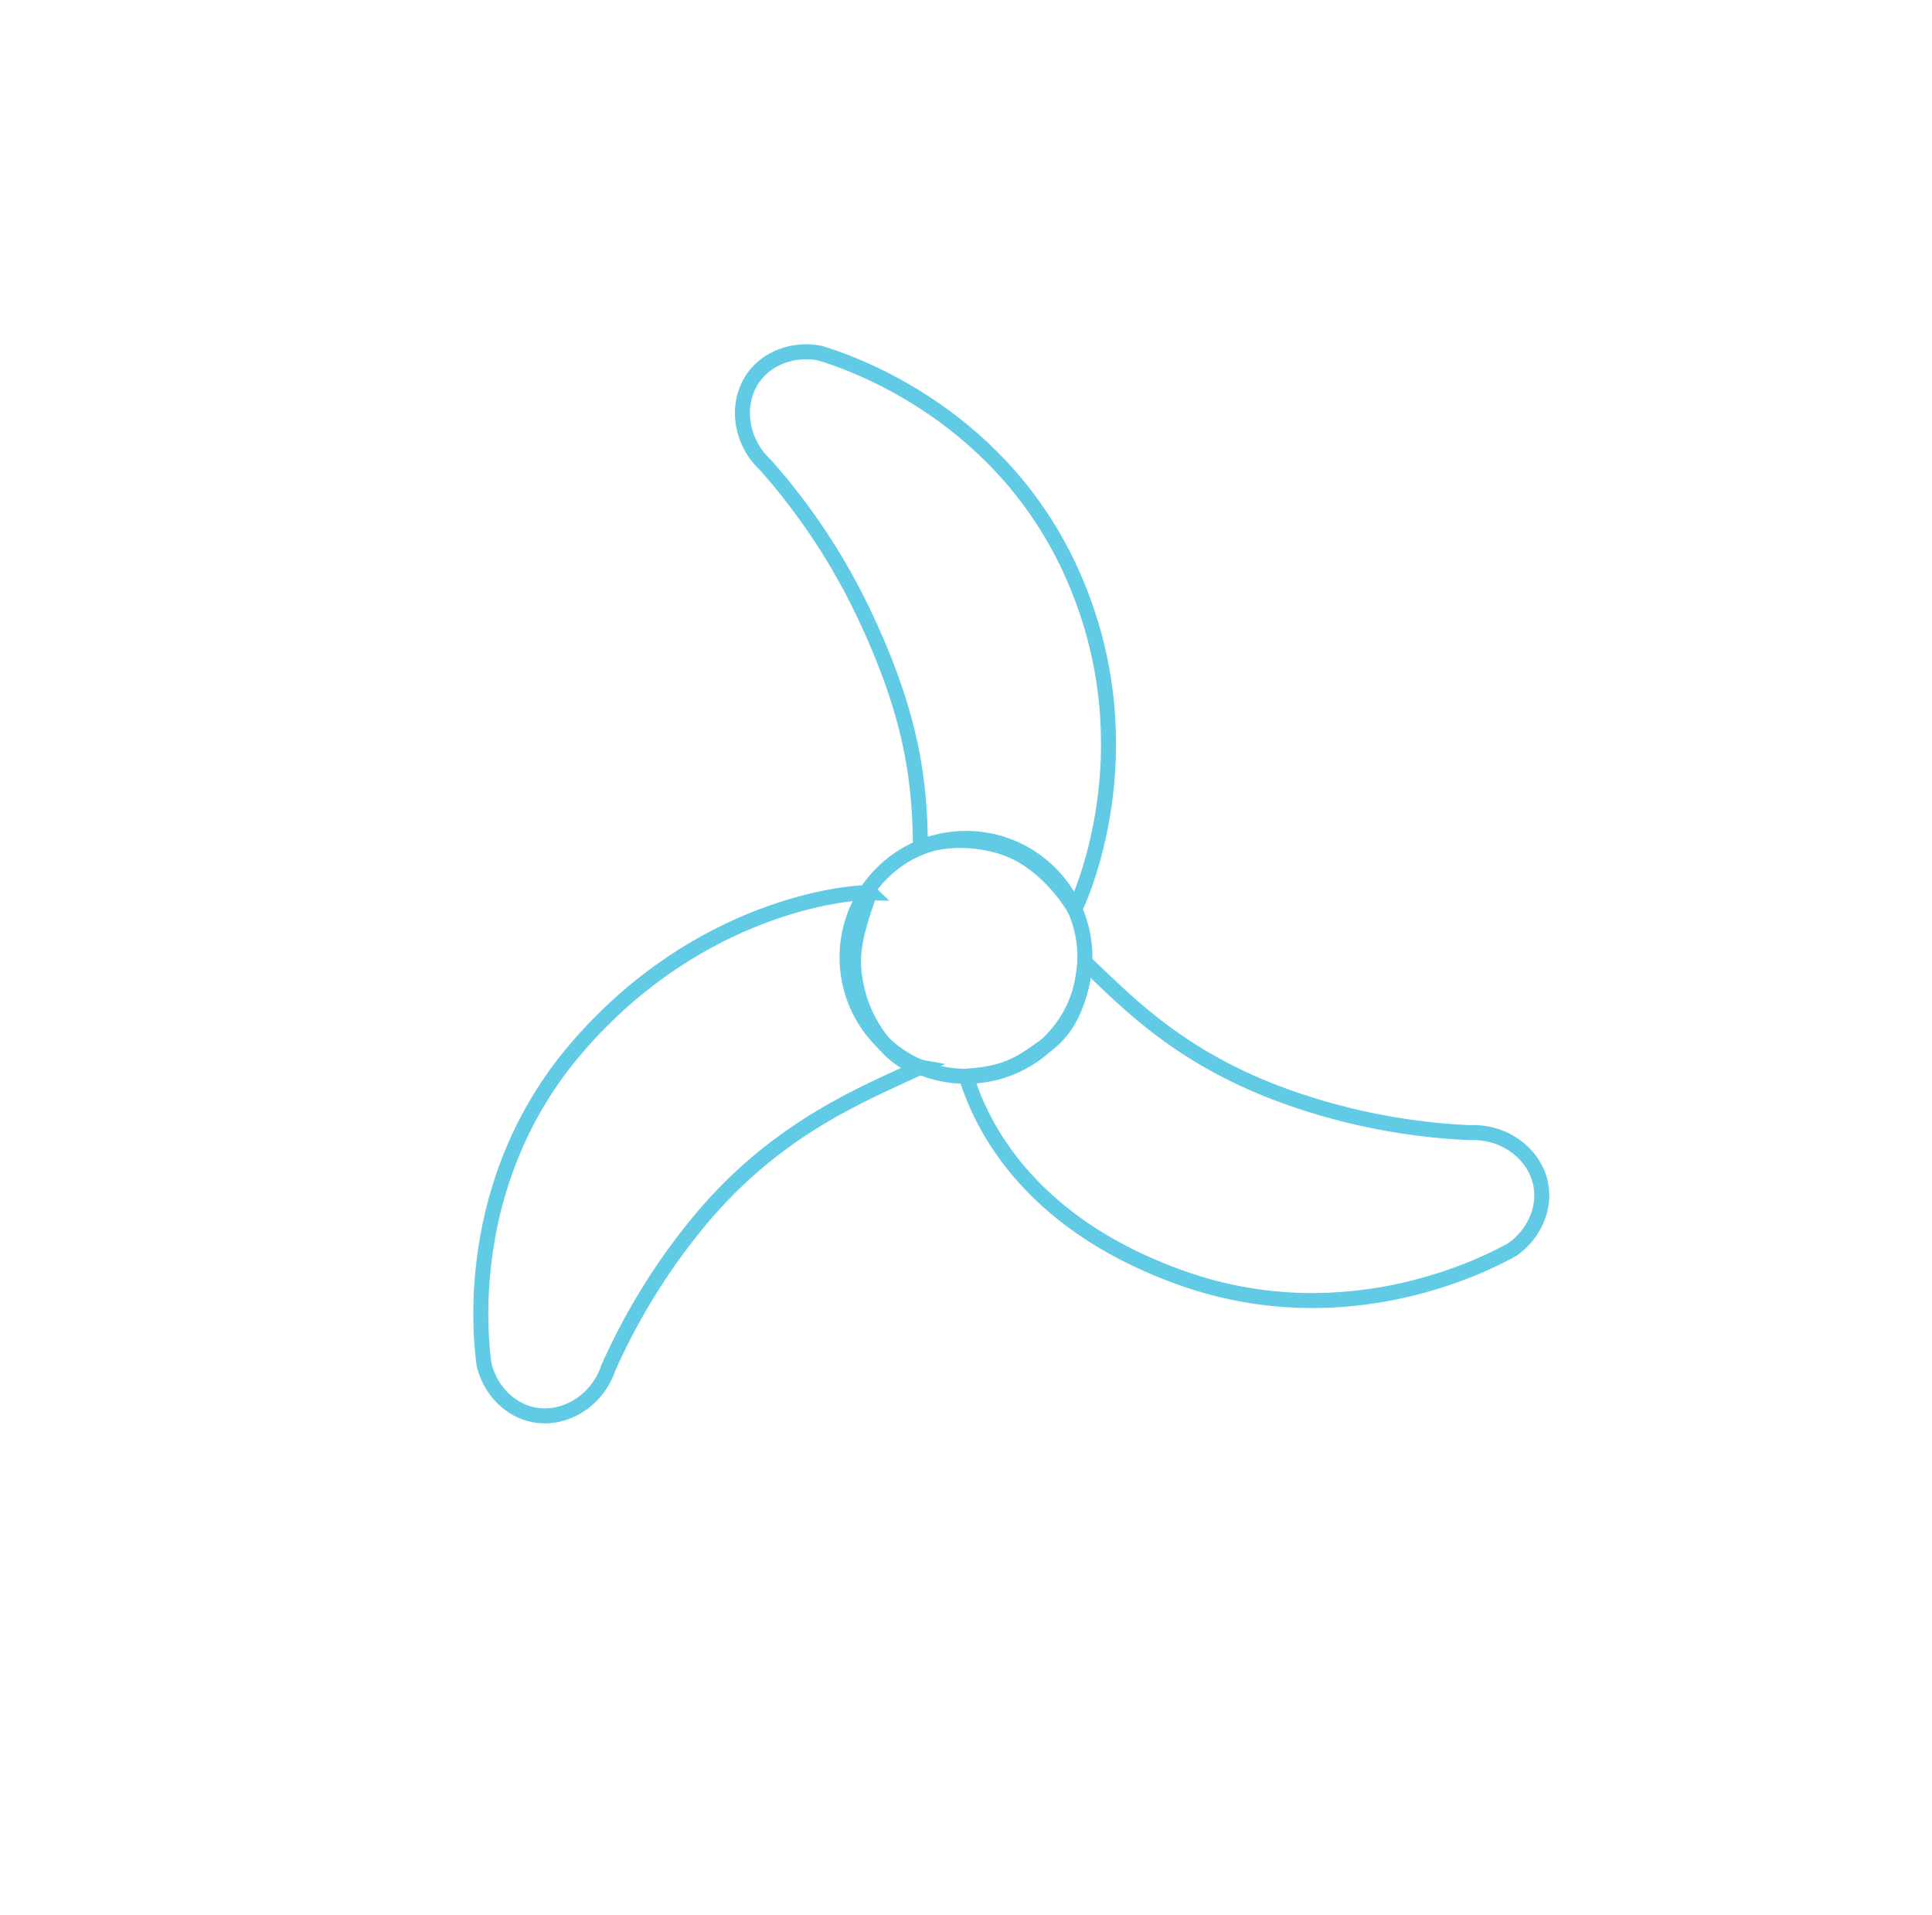
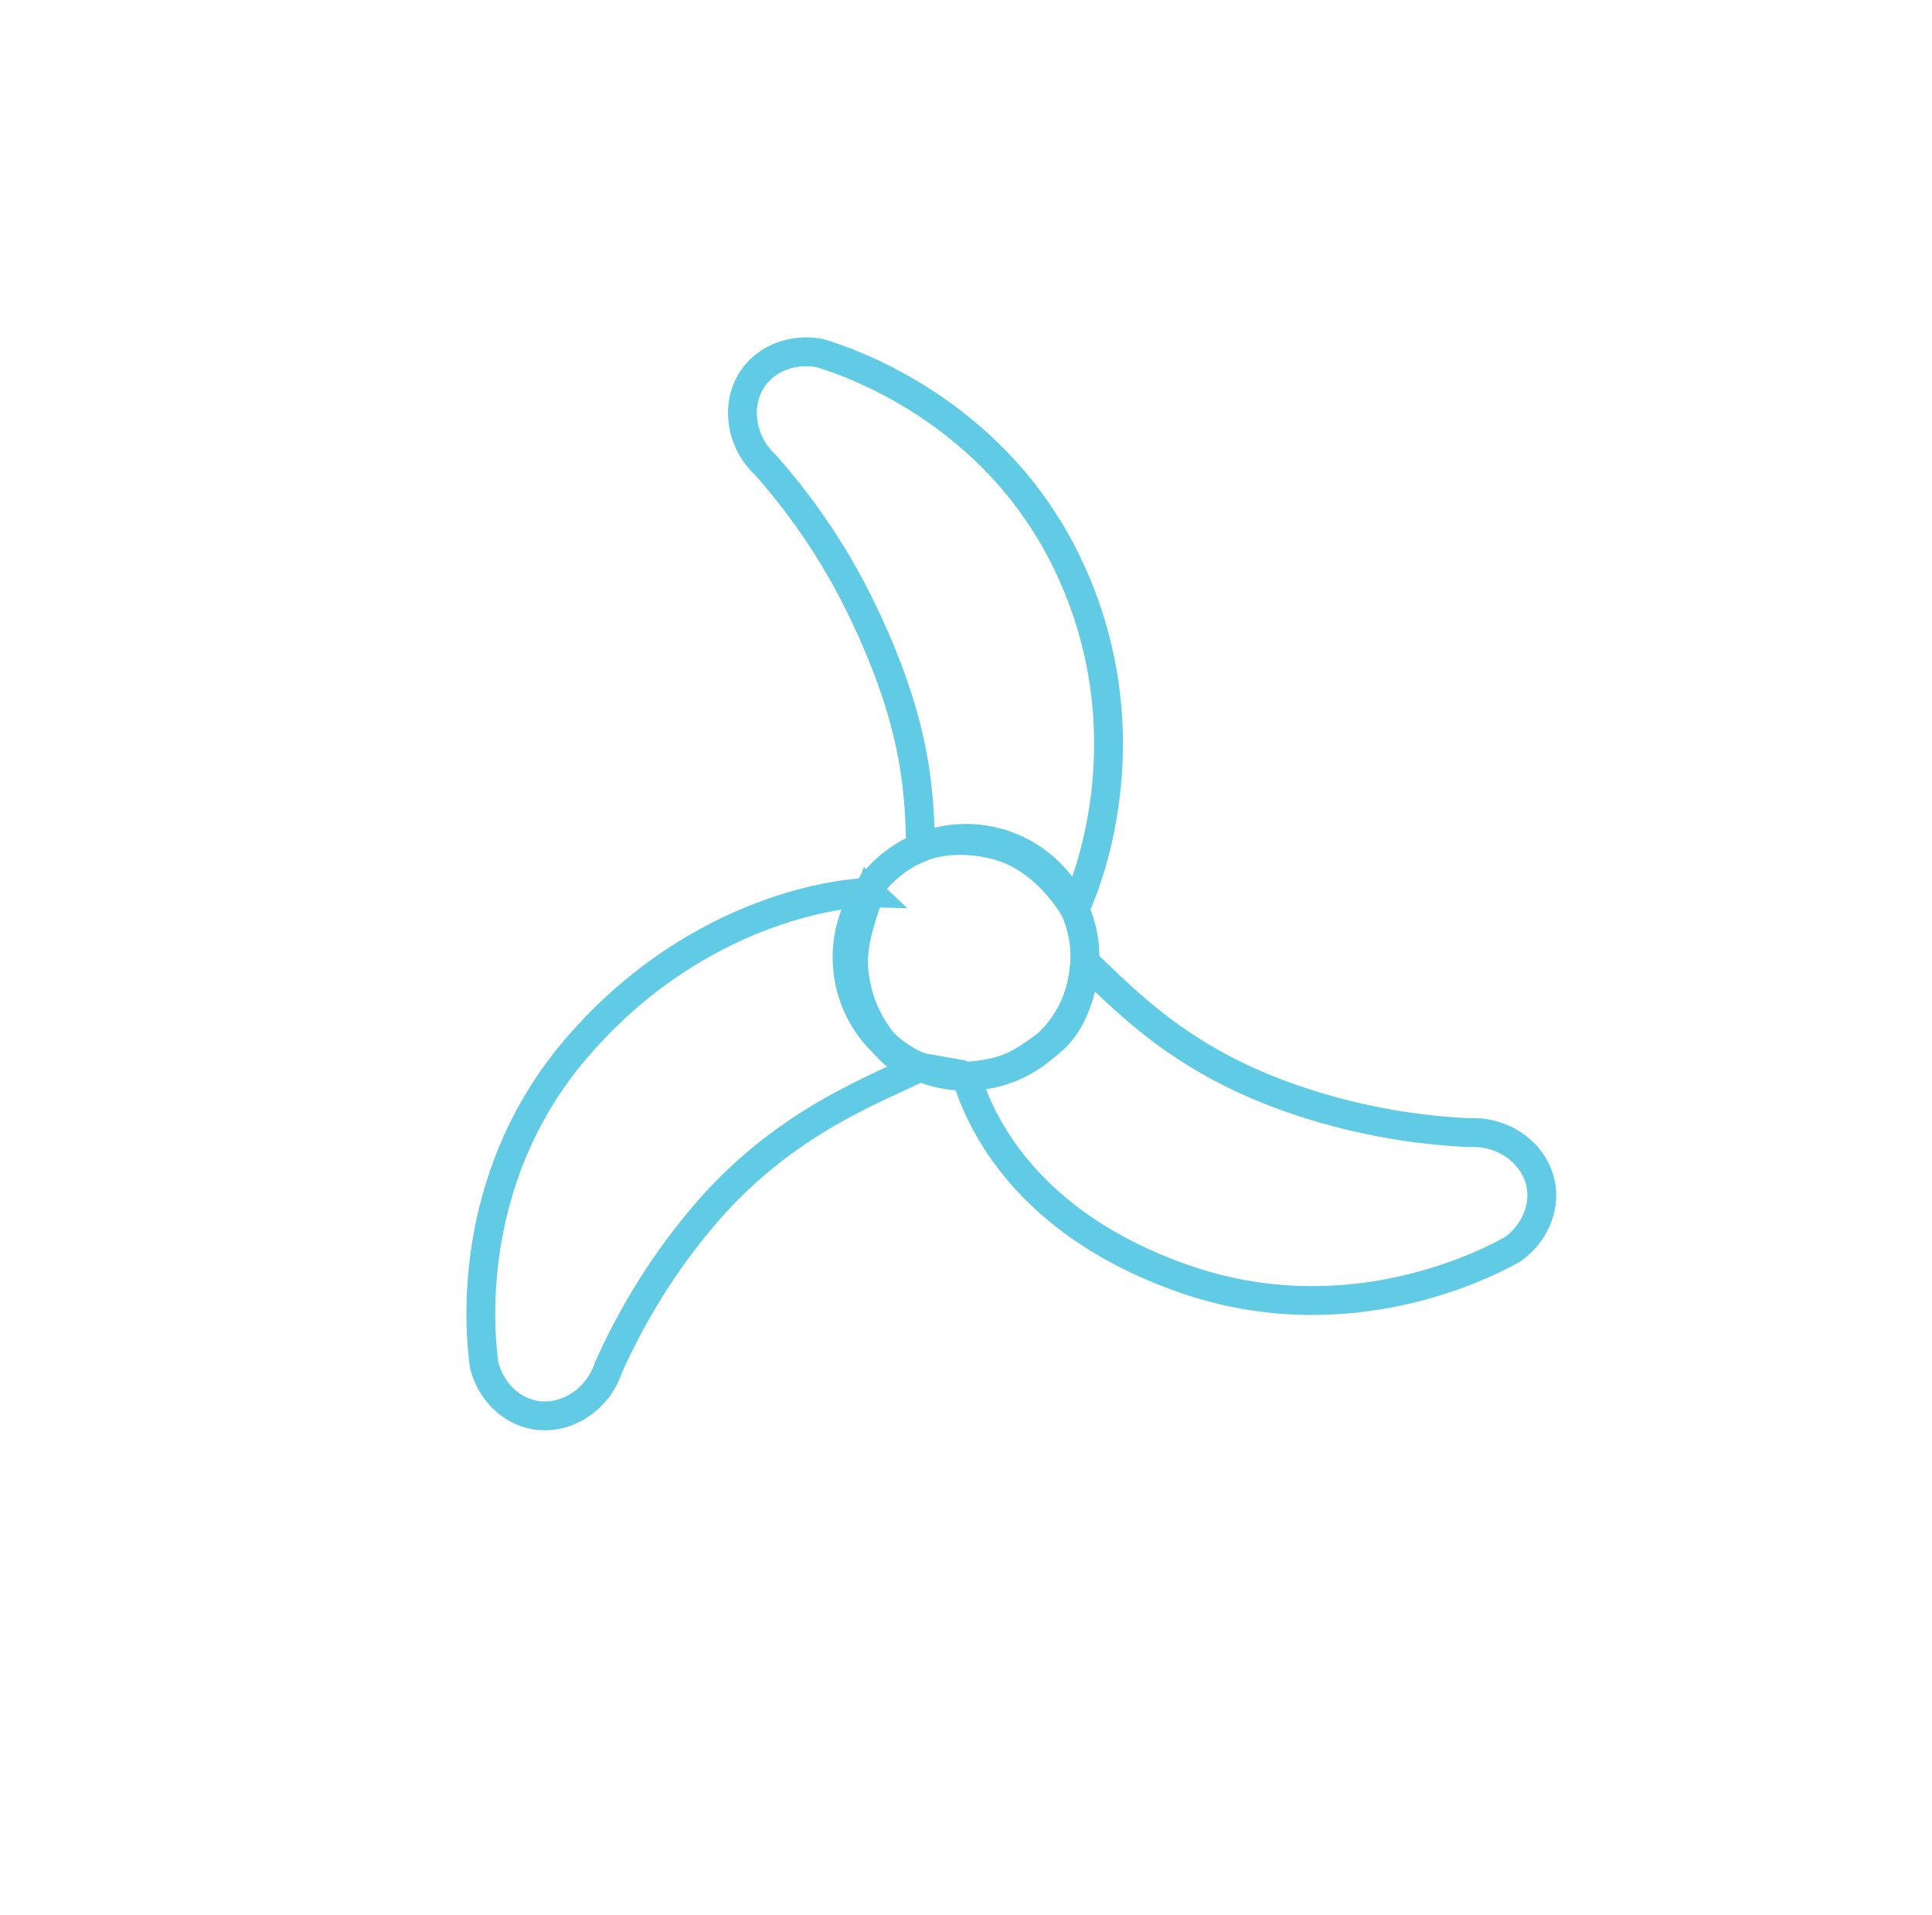
<svg xmlns="http://www.w3.org/2000/svg" id="Layer_1" data-name="Layer 1" viewBox="0 0 334.9 331.89">
  <defs>
    <style>
      .cls-1, .cls-2 {
        fill: none;
      }

      .cls-2 {
        stroke: #61cae5;
        stroke-miterlimit: 10;
-         stroke-width: 2.6px;
+         stroke-width: 5px;
      }
    </style>
  </defs>
  <rect class="cls-1" x="37.45" y="35.95" width="260" height="260" rx="26" ry="26" />
  <g>
    <path class="cls-2" d="M150.79,154.72c-3.1,8.6-3.47,11.96-2.04,17.55,1.29,5.05,5.54,11.8,10.81,12.73-9.51,4.46-24.7,10.3-38.14,26.42-7.7,9.24-12.69,18.33-15.93,25.6-1.95,5.89-7.73,9.28-13.02,8.22-4.1-.82-7.44-4.21-8.55-8.62-.58-4.16-3.97-31.77,16.12-55.07,21.12-24.5,46.86-26.94,50.76-26.82Z" />
    <path class="cls-2" d="M186.3,157.6c-2.54-4.25-7.04-9.03-12.53-10.78-4.92-1.56-10.42-1.49-14.21.08-.13-10.5-1.01-22.25-10.12-41.16-5.22-10.83-11.44-19.14-16.71-25.09-4.55-4.21-5.25-10.87-2.1-15.25,2.44-3.39,6.92-5.03,11.38-4.22,4.03,1.19,30.57,9.53,43.47,37.46,13.57,29.37,2.54,55.46.82,58.96Z" />
    <path class="cls-2" d="M167.45,186.57c7.05-.52,9.21-2.02,13.89-5.38,4.24-3.04,6.18-8.35,6.73-14.42,7.62,7.23,17.1,17.4,37,24.05,11.41,3.82,21.69,5.15,29.64,5.52,6.19-.33,11.46,3.82,12.4,9.13.73,4.11-1.22,8.47-4.92,11.1-3.67,2.06-28.15,15.26-57.16,5.03-30.51-10.76-36.26-31.36-37.58-35.03Z" />
    <circle class="cls-2" cx="167.45" cy="165.95" r="20.62" />
  </g>
</svg>
